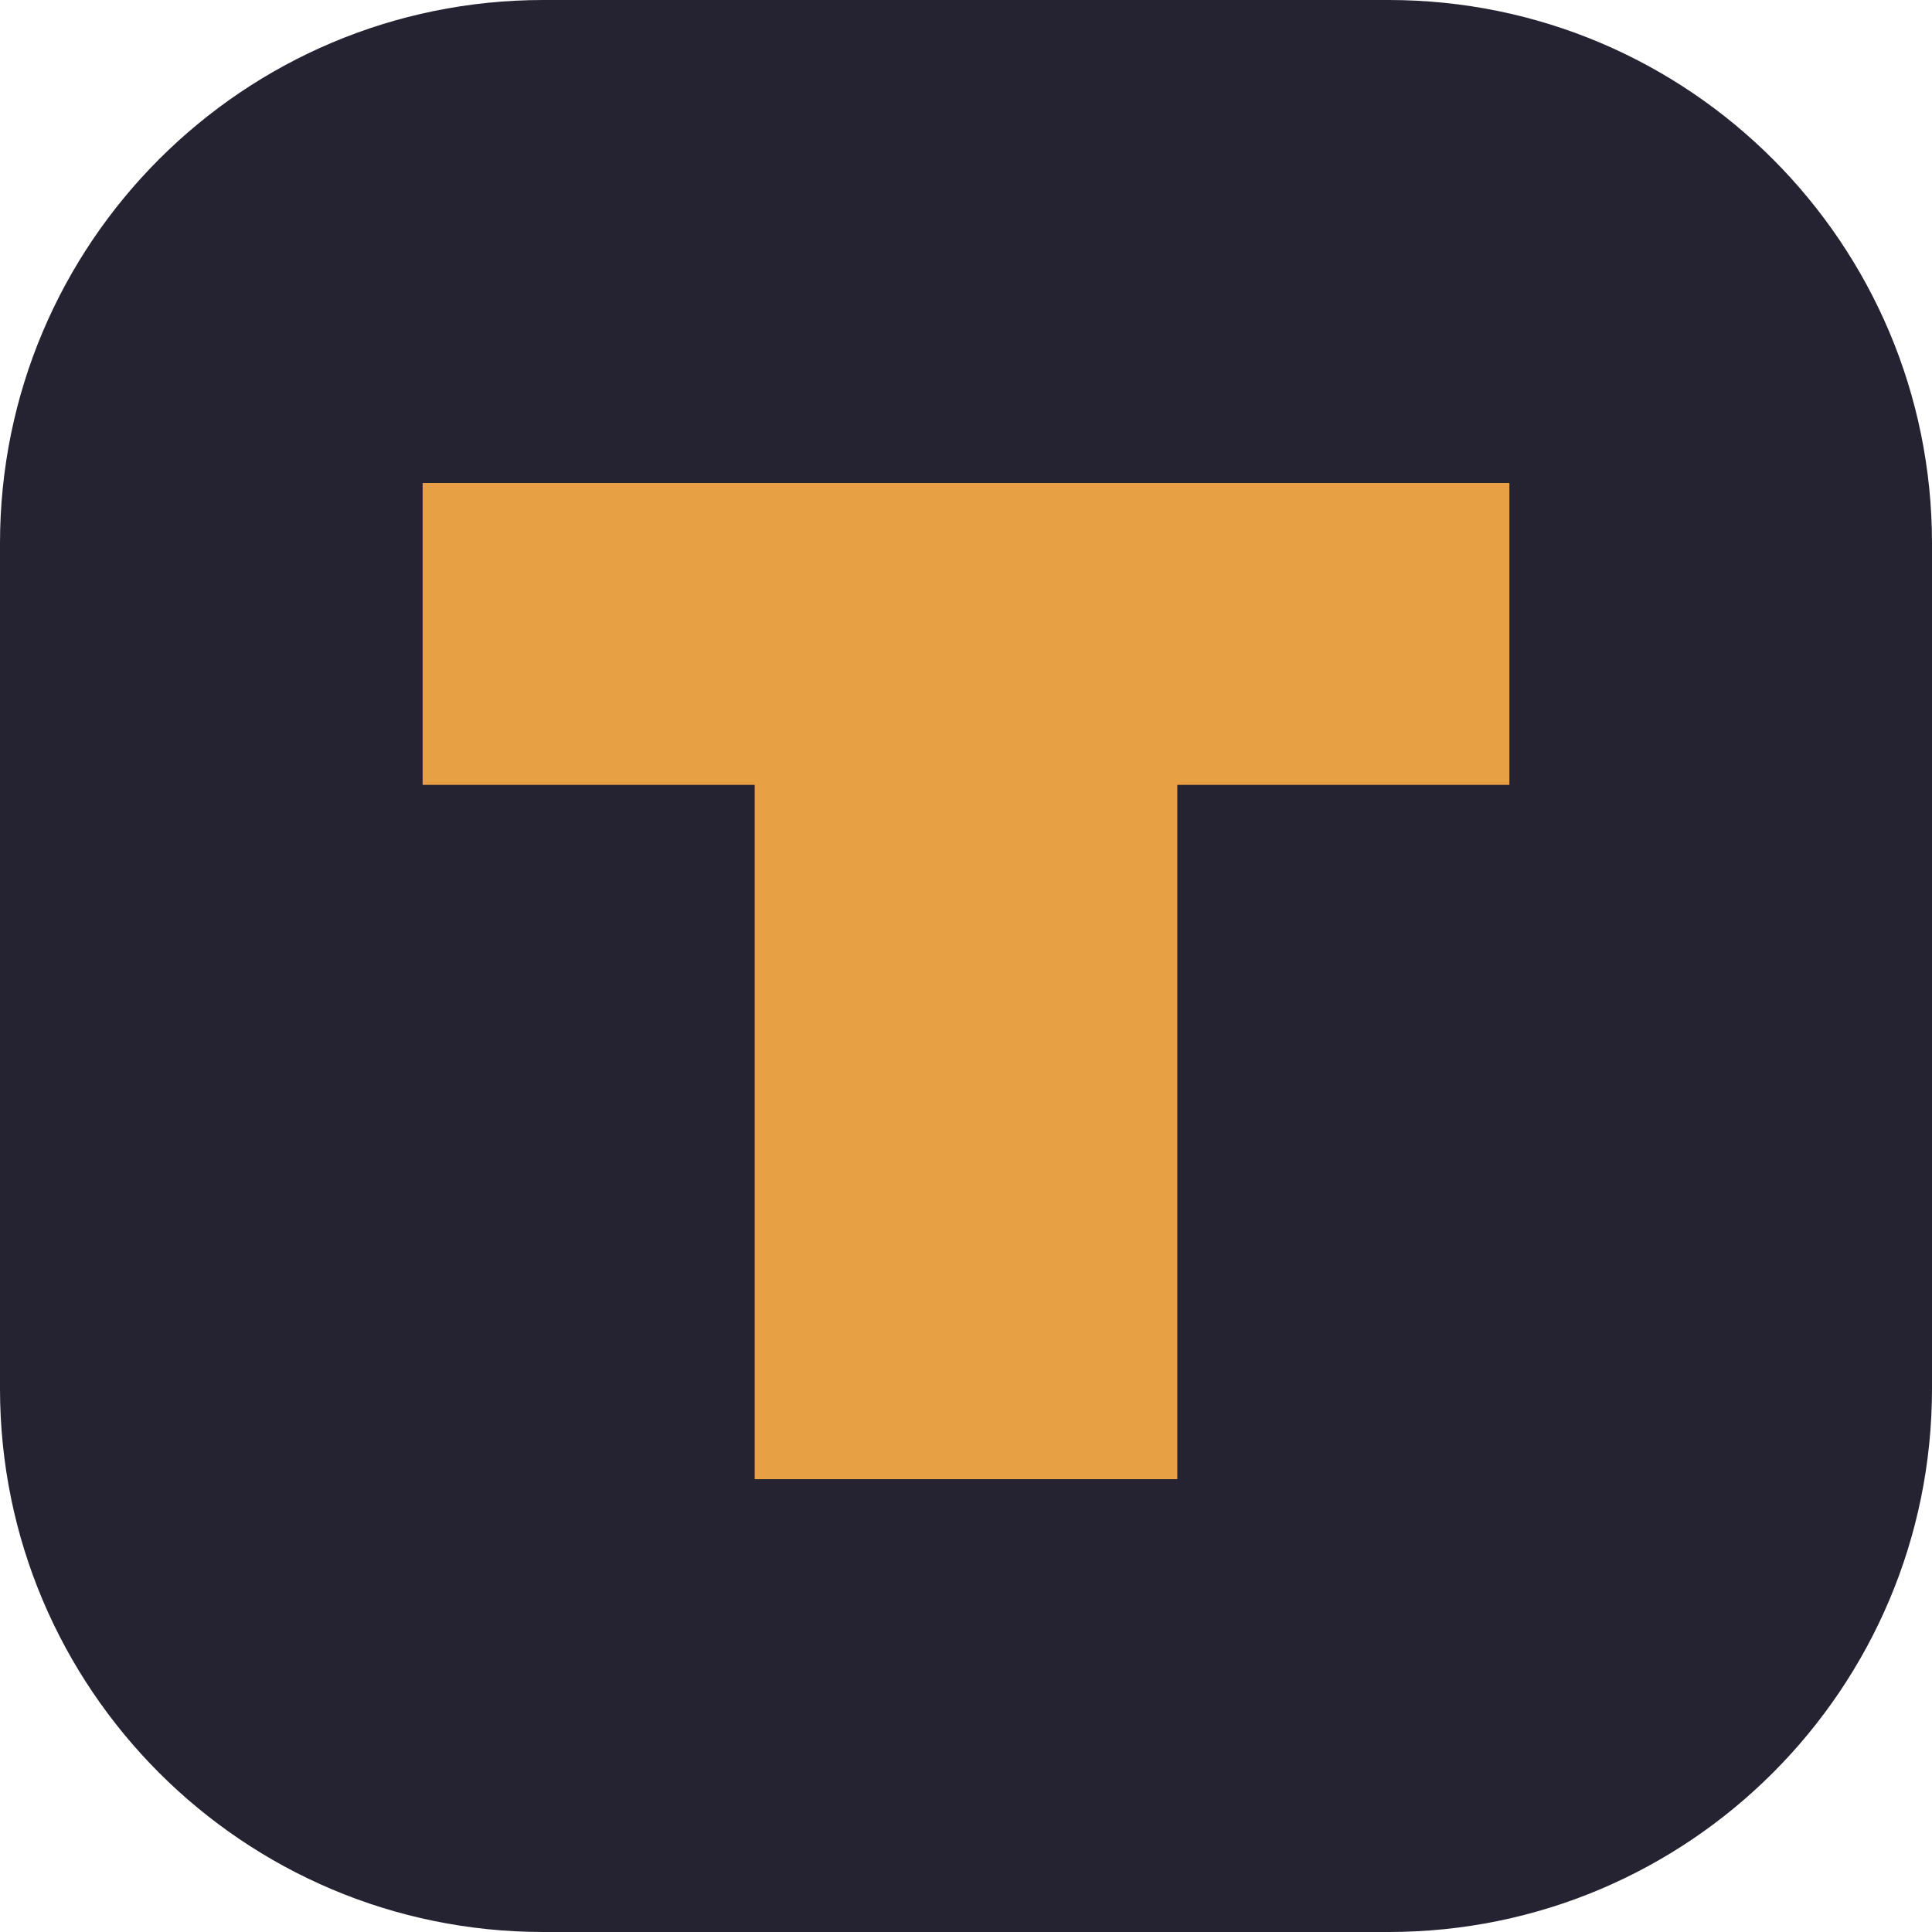
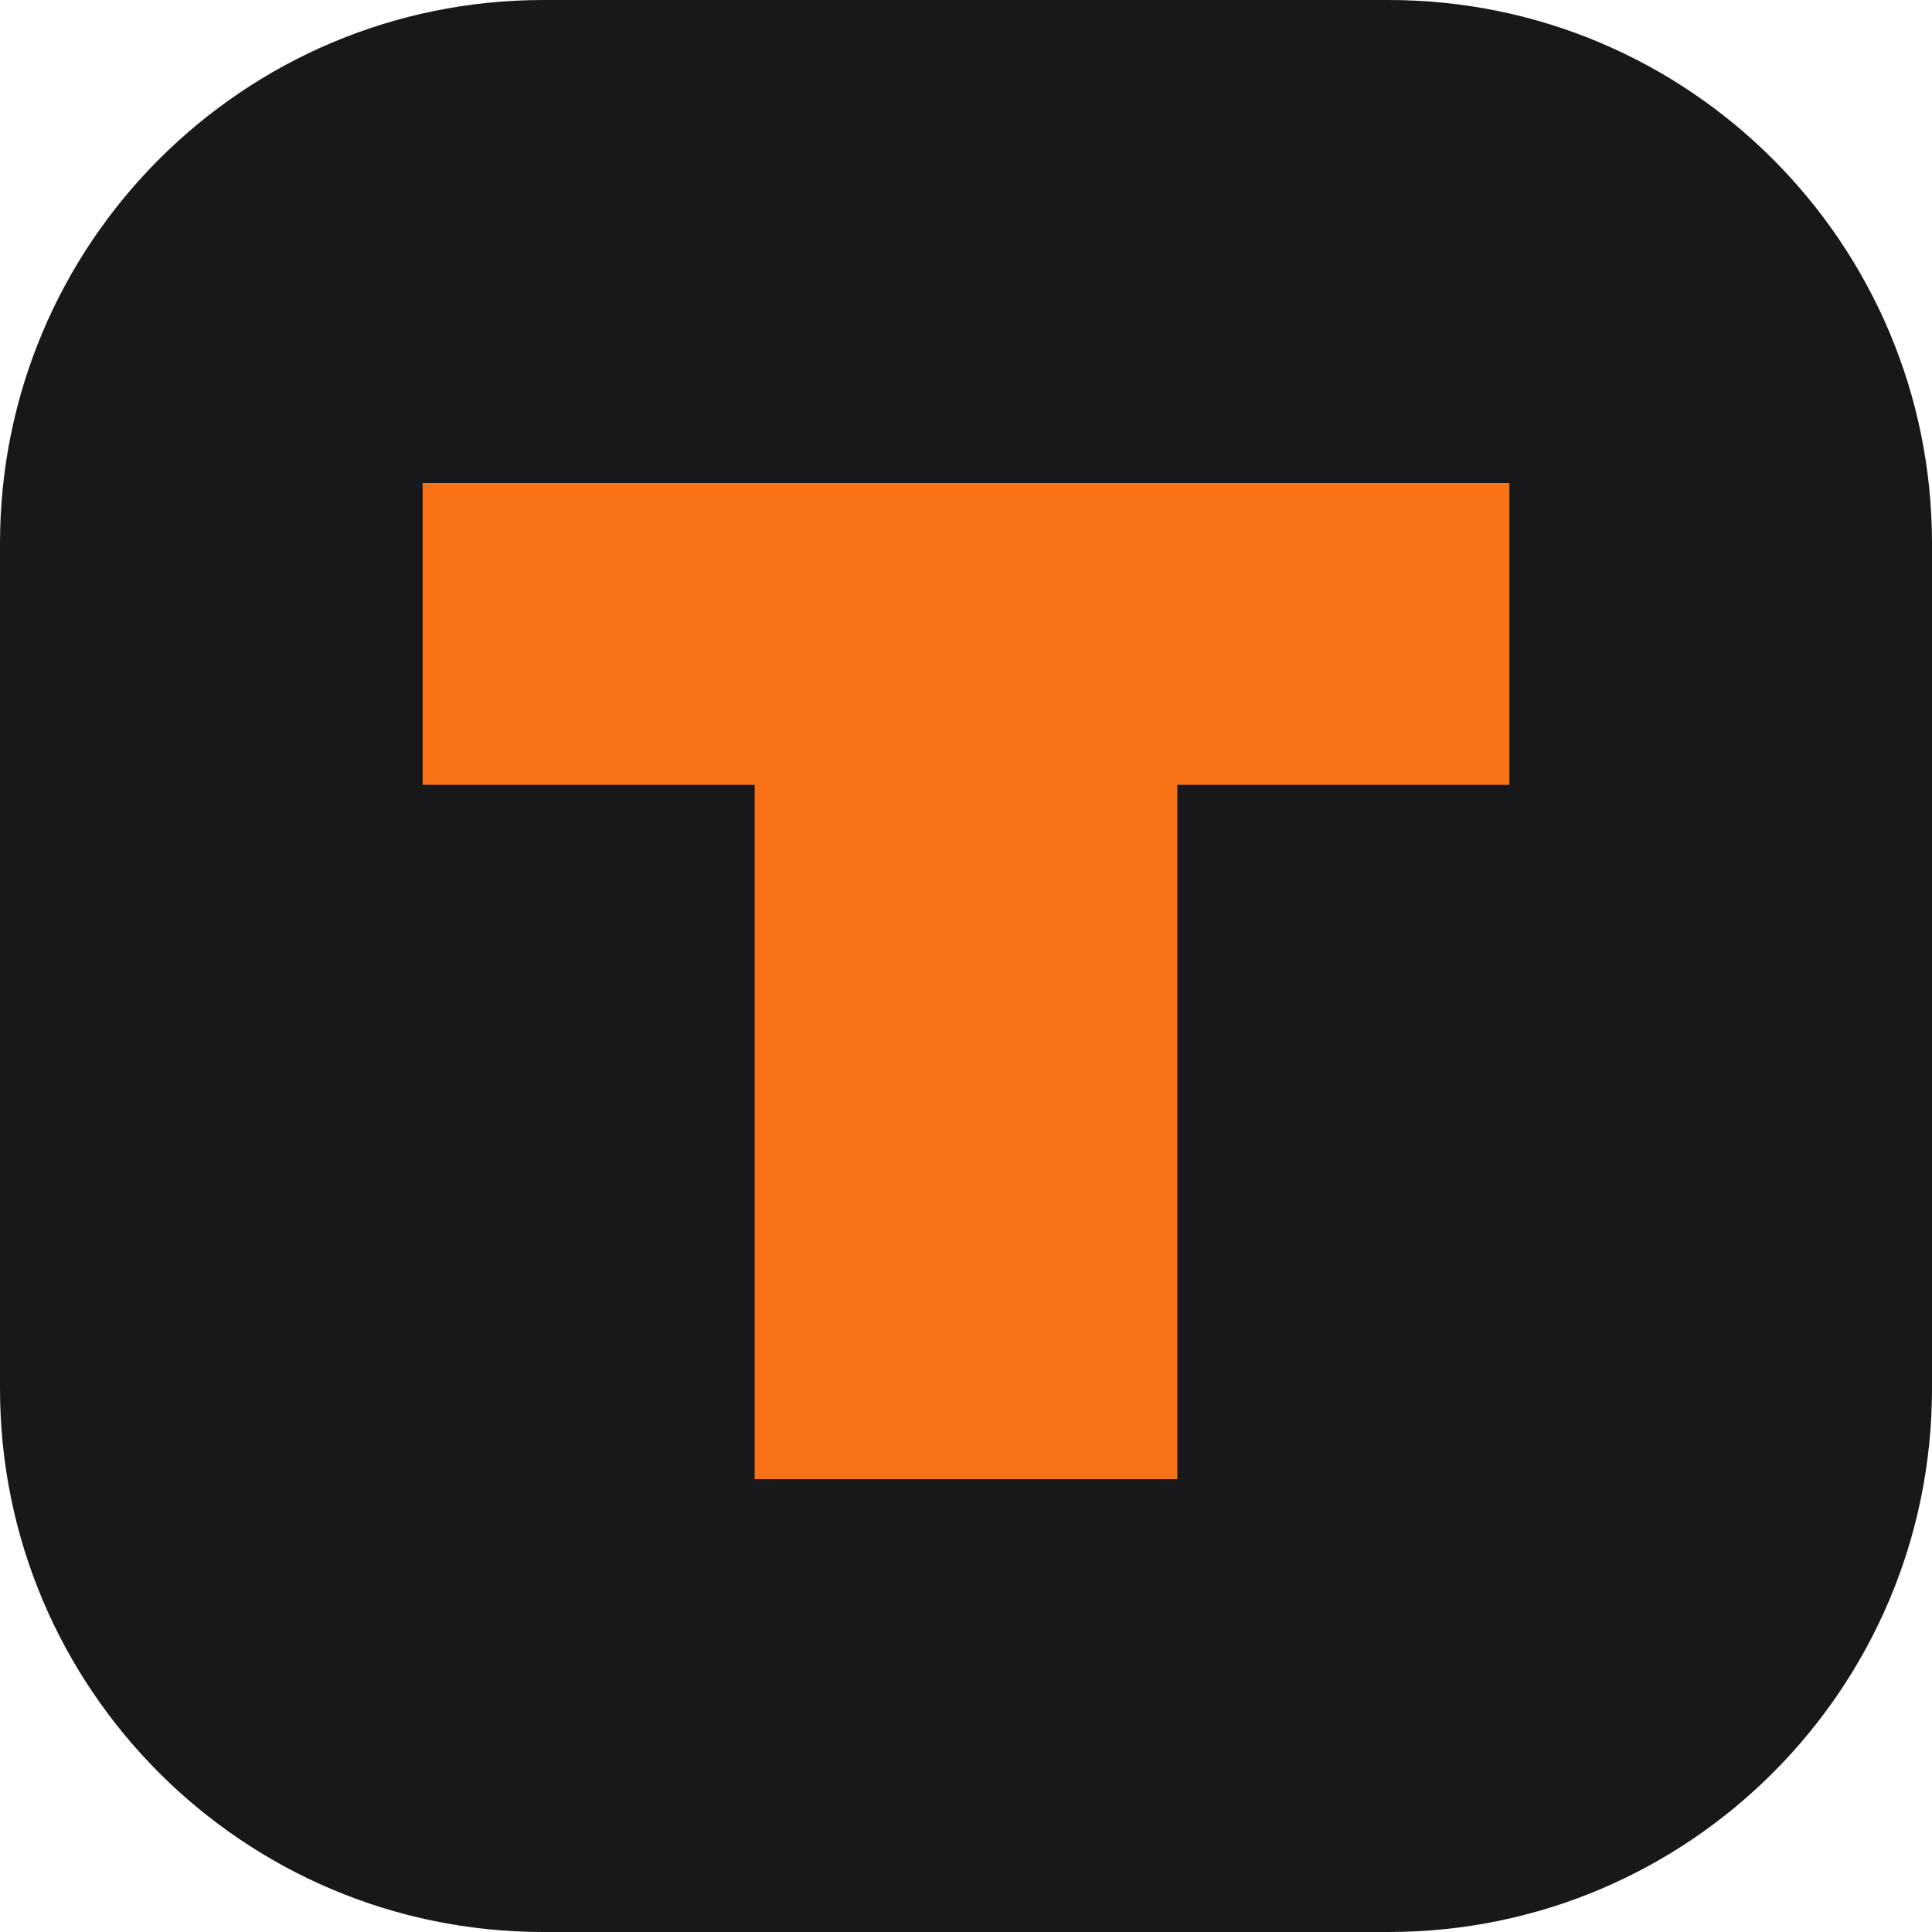
<svg xmlns="http://www.w3.org/2000/svg" viewBox="0 0 64 64" role="img" aria-labelledby="title">
-   <rect width="64" height="64" rx="18" fill="#252331" />
-   <path d="M14 16h36v10H39v23H25V26H14z" fill="#e7a044" />
+   <rect width="64" height="64" rx="18" fill="#18181b" />
+   <path d="M14 16h36v10H39v23H25V26H14z" fill="#f97316" />
</svg>
